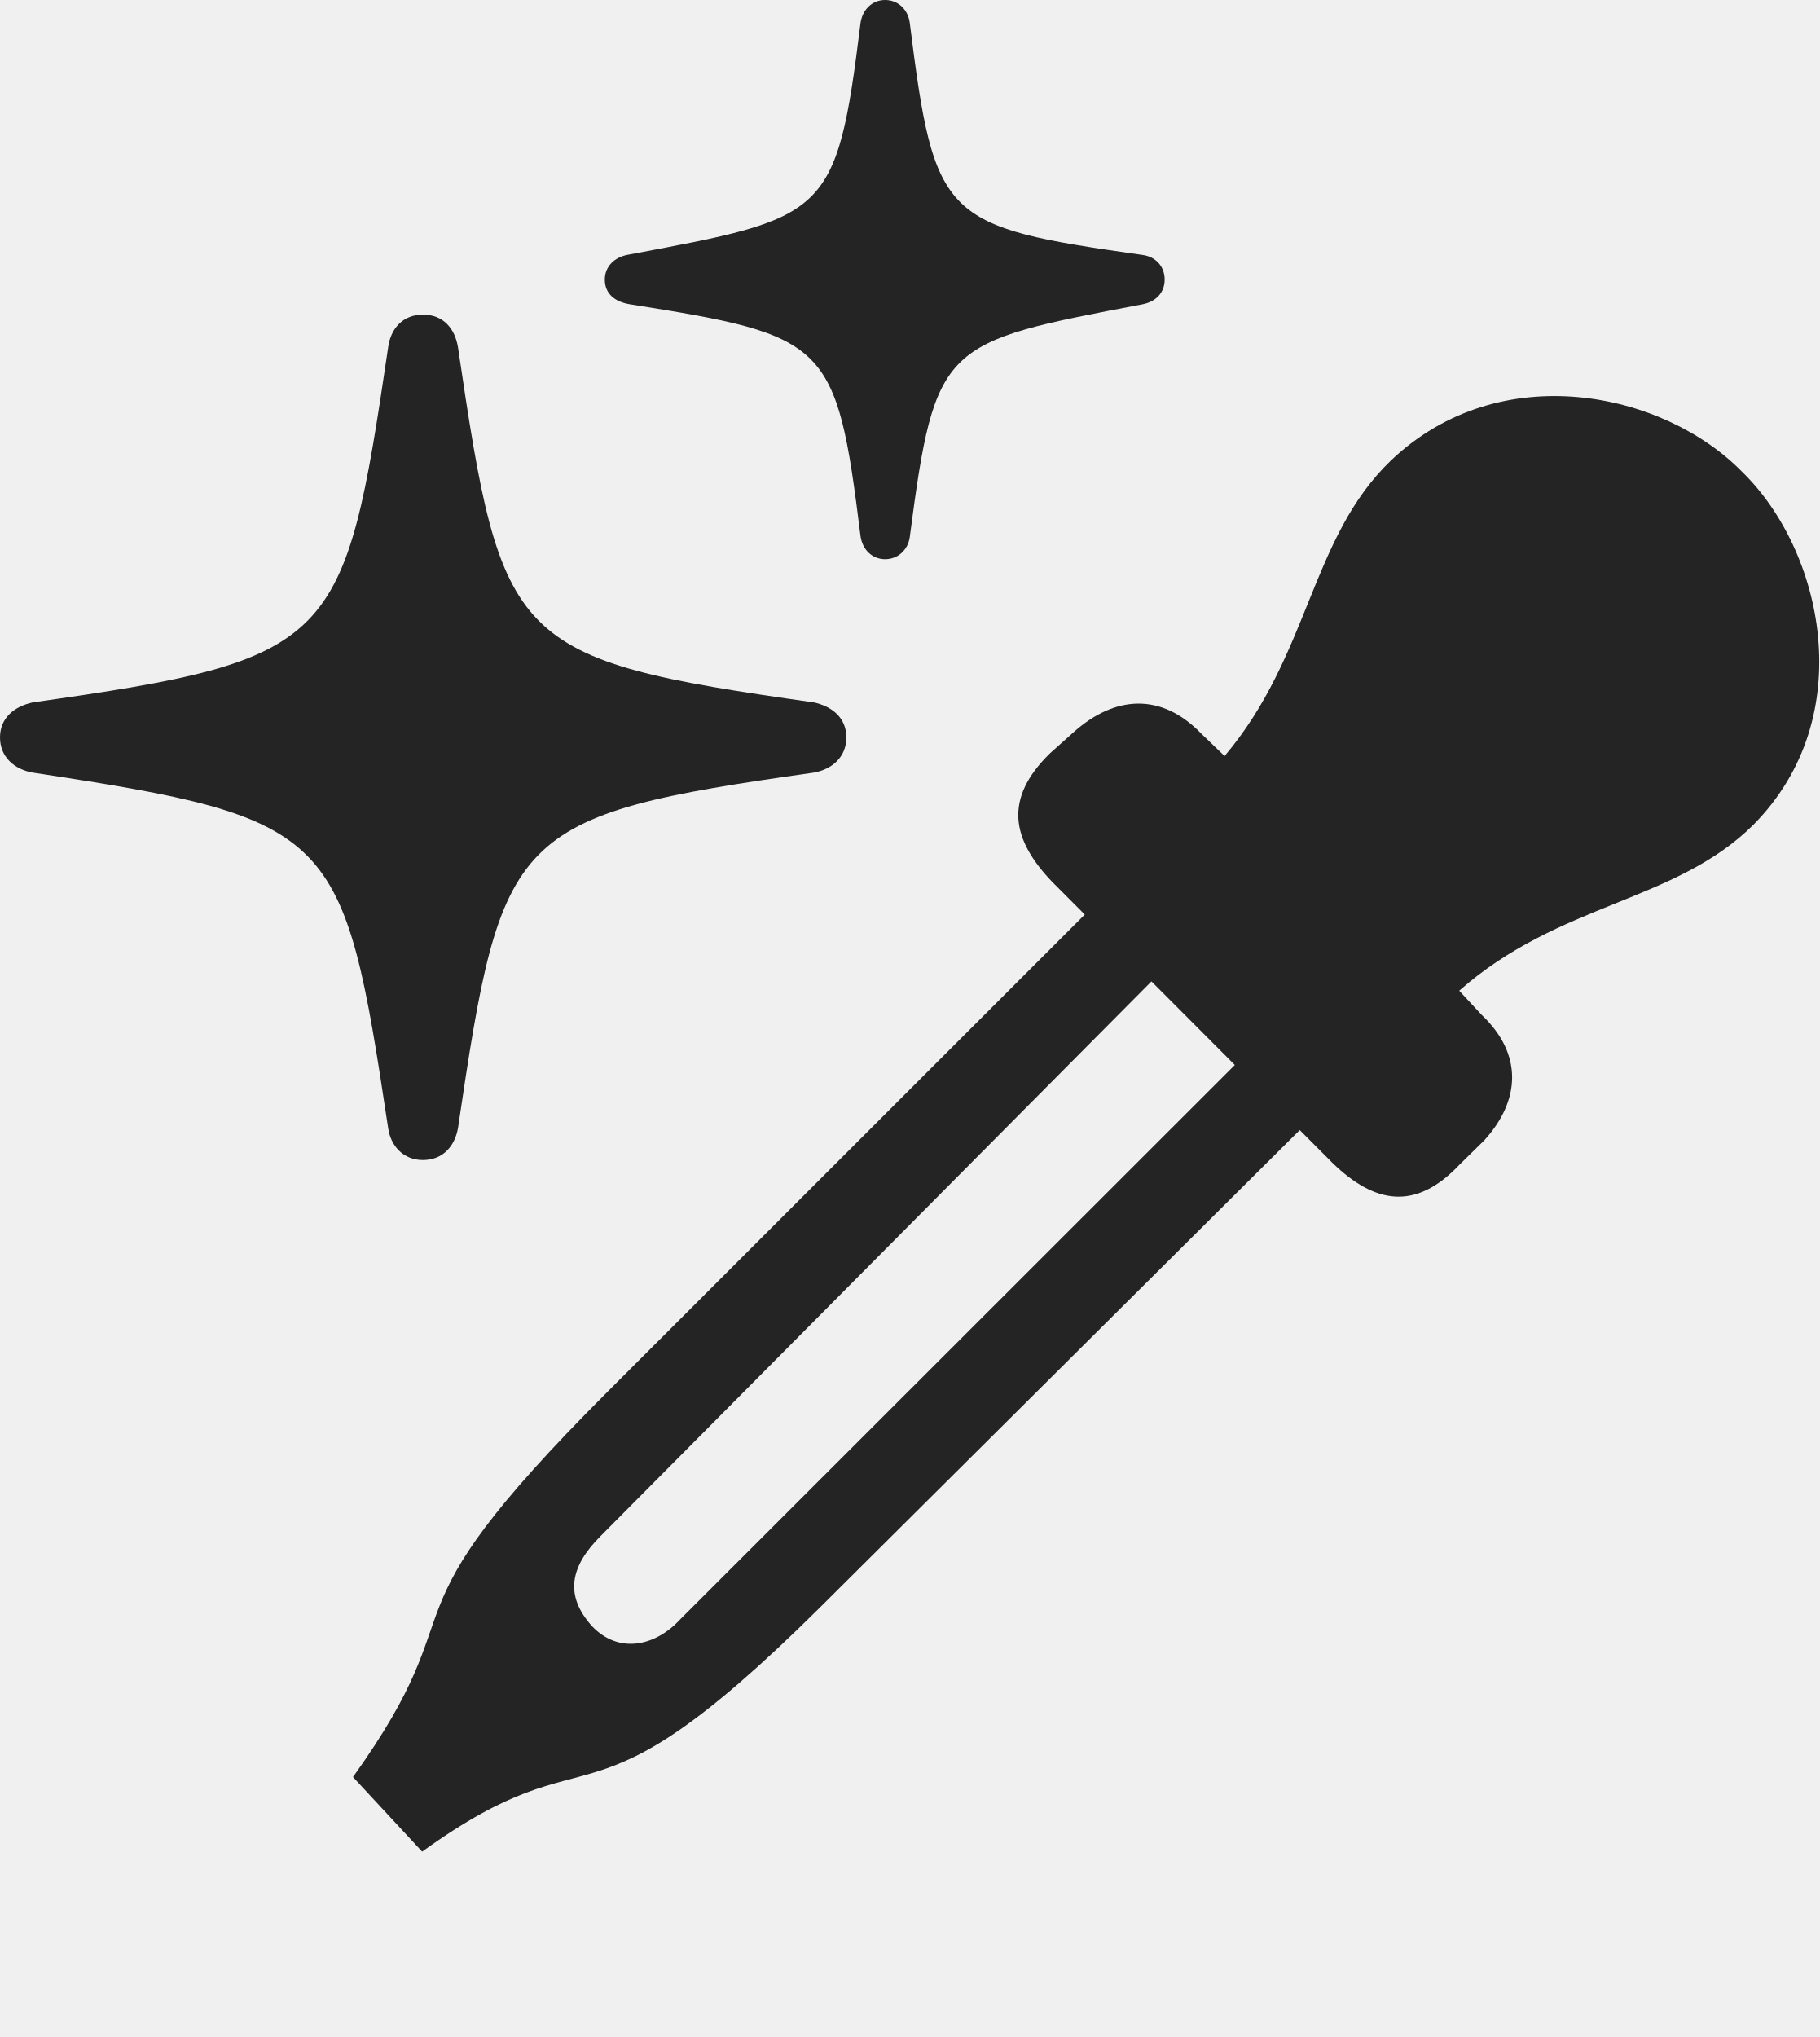
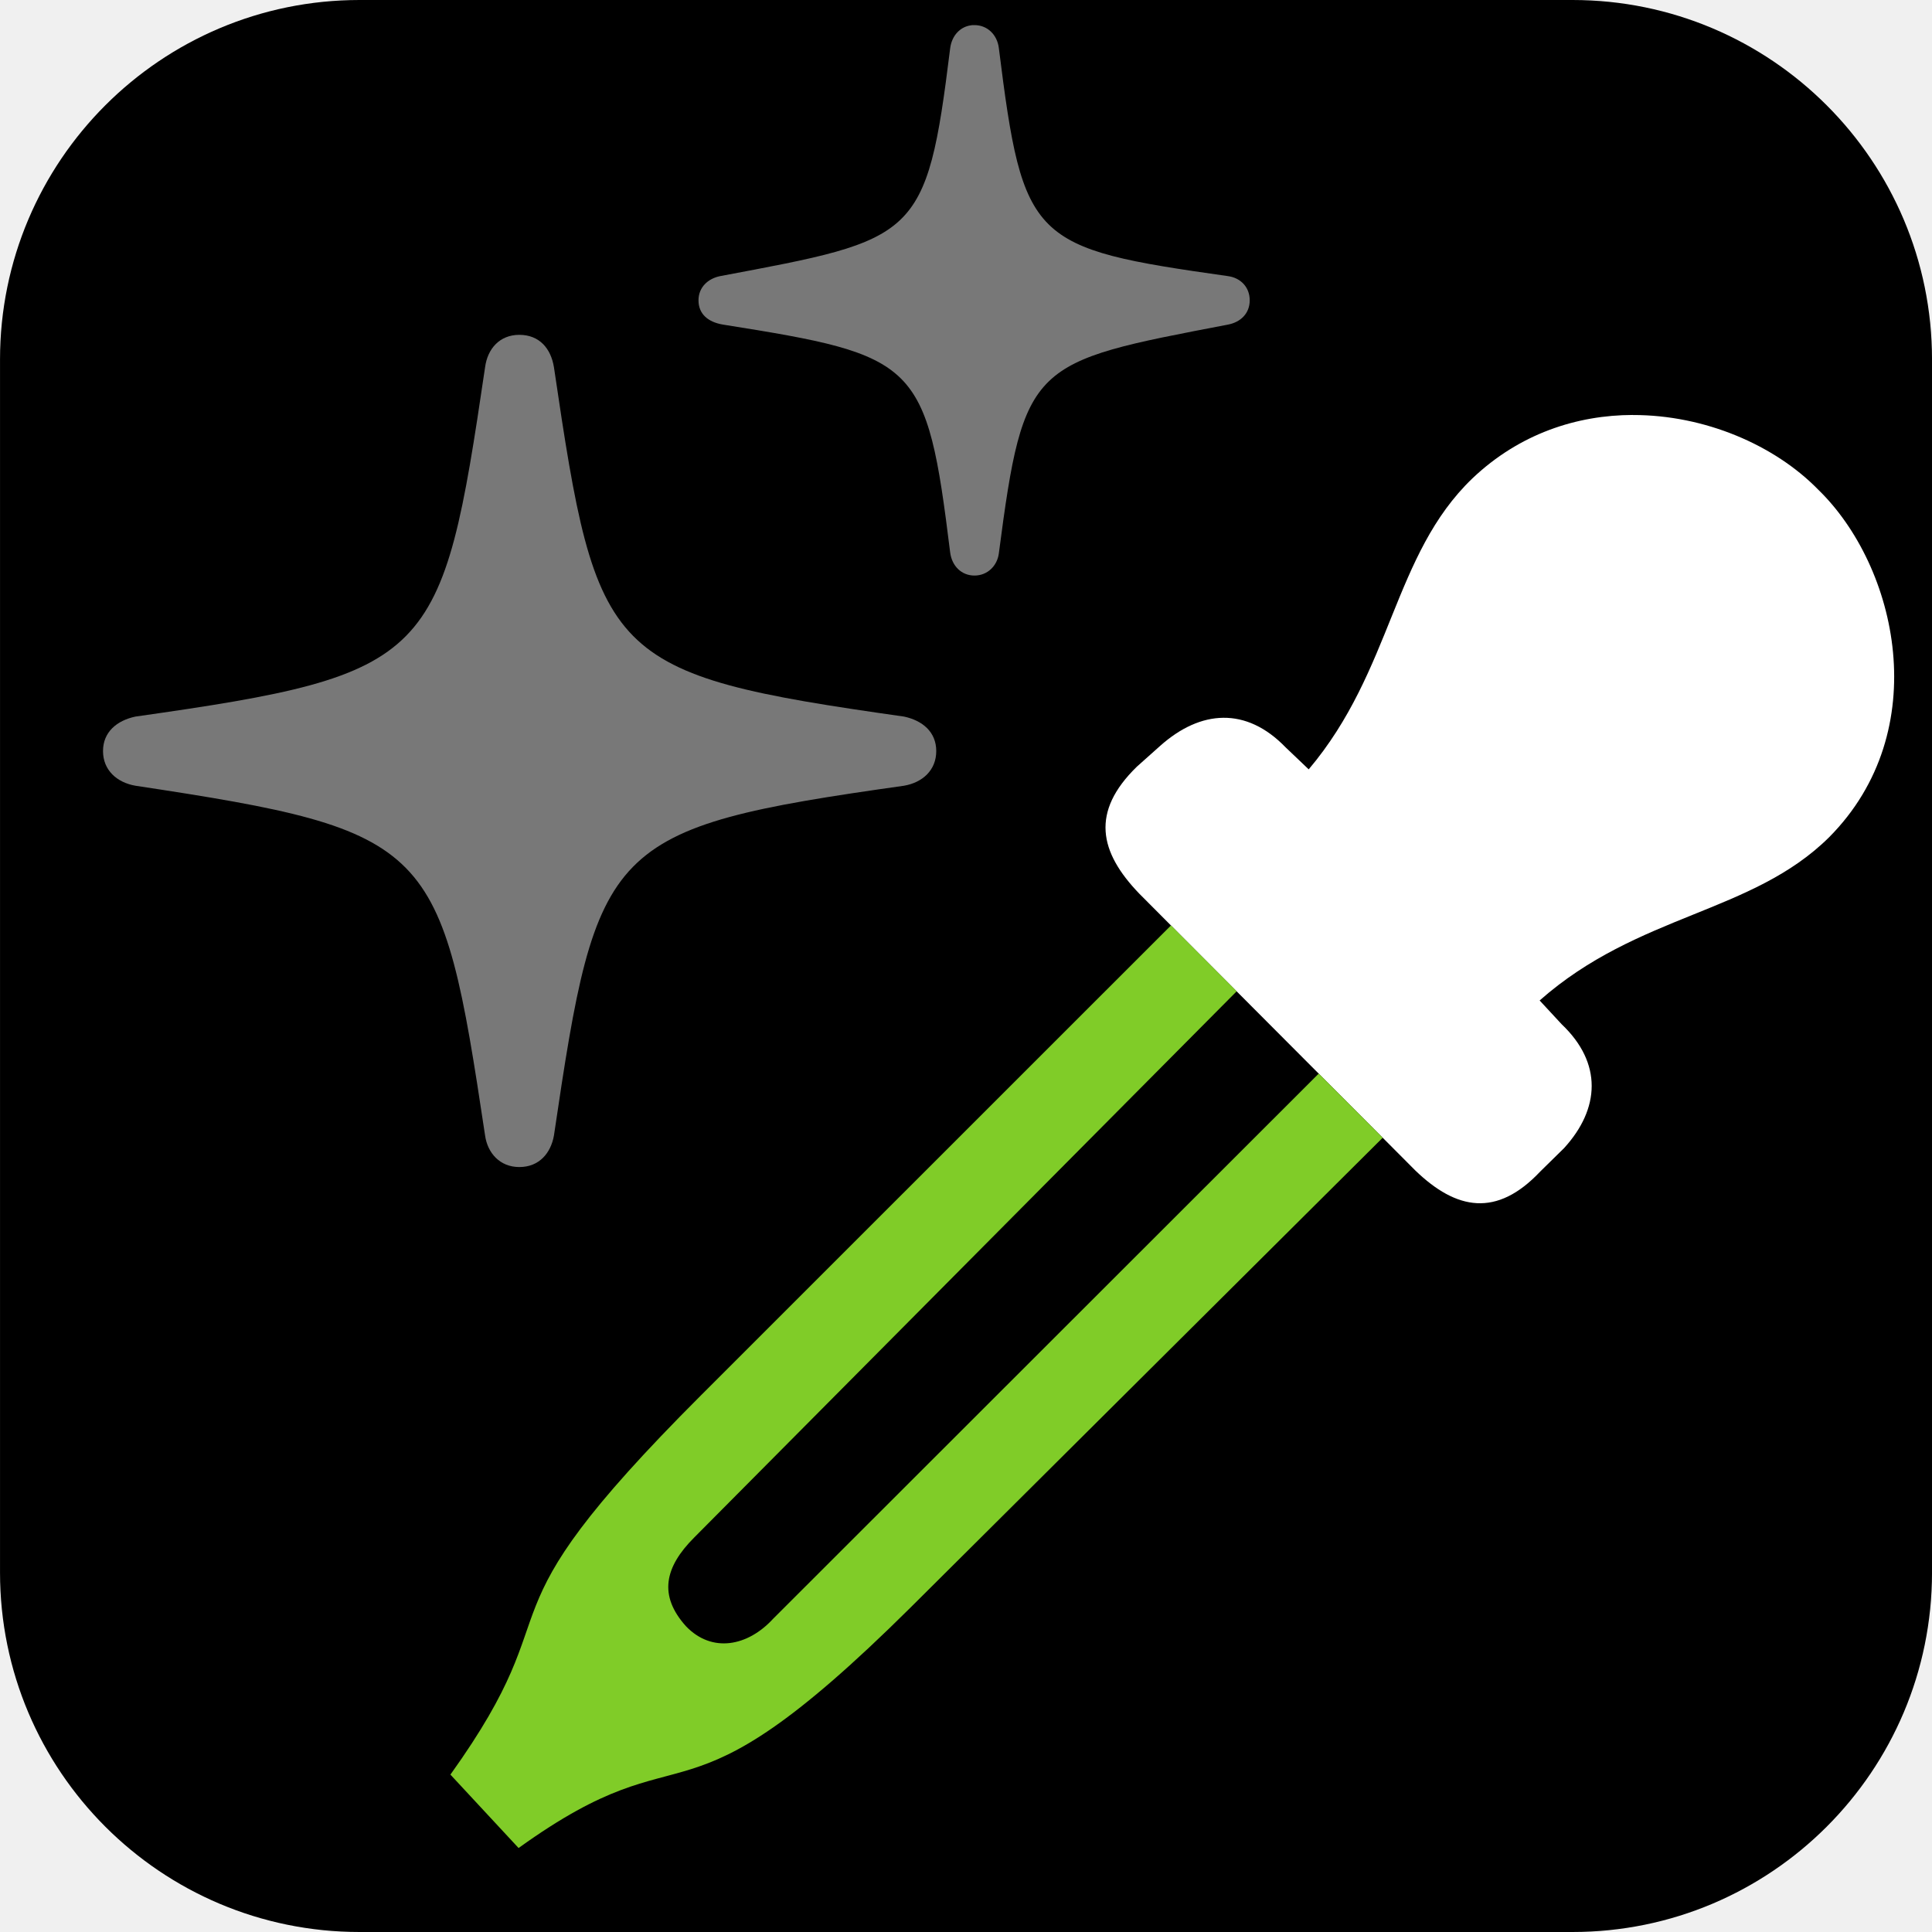
- <svg xmlns="http://www.w3.org/2000/svg" version="1.1" viewBox="0 0 24.444 27.361">
-   <g>
-     <rect height="27.361" opacity="0" width="24.444" x="0" y="0" />
-     <path d="M17.129 13.765L9.143 21.746C8.8 22.12 8.312 22.216 7.956 21.846C7.579 21.428 7.66 21.041 8.068 20.633L16.014 12.633L15.121 11.736L8.159 18.697C4.95 21.907 6.502 21.411 4.742 23.869L5.671 24.871C8.087 23.131 7.748 24.835 11.017 21.59L18.006 14.637ZM19.609 15.642L19.937 15.32C20.427 14.783 20.462 14.16 19.904 13.631L19.603 13.307C20.947 12.121 22.5 12.124 23.553 11.08C24.994 9.628 24.485 7.386 23.402 6.336C22.351 5.262 20.155 4.789 18.687 6.184C17.601 7.225 17.596 8.801 16.451 10.155L16.138 9.854C15.598 9.296 14.975 9.344 14.427 9.831L14.106 10.118C13.477 10.732 13.591 11.28 14.141 11.851L17.907 15.627C18.468 16.167 19.016 16.271 19.609 15.642Z" fill="black" fill-opacity="0.85" />
-     <path d="M11.891 7.511C12.067 7.511 12.2 7.38 12.222 7.212C12.565 4.594 12.66 4.602 15.348 4.087C15.524 4.054 15.646 3.934 15.646 3.755C15.646 3.577 15.524 3.447 15.348 3.424C12.66 3.043 12.555 2.959 12.222 0.309C12.2 0.131 12.067 0 11.891 0C11.715 0 11.582 0.131 11.559 0.319C11.237 2.926 11.107 2.919 8.423 3.424C8.258 3.457 8.125 3.577 8.125 3.755C8.125 3.944 8.258 4.054 8.463 4.087C11.117 4.509 11.237 4.585 11.559 7.192C11.582 7.38 11.715 7.511 11.891 7.511ZM5.681 15.582C5.955 15.582 6.112 15.389 6.153 15.15C6.743 11.161 6.848 10.955 10.93 10.378C11.181 10.334 11.37 10.166 11.37 9.905C11.37 9.644 11.181 9.488 10.93 9.434C6.848 8.856 6.743 8.662 6.153 4.668C6.112 4.411 5.955 4.226 5.681 4.226C5.415 4.226 5.247 4.411 5.214 4.668C4.625 8.662 4.522 8.856 0.442 9.434C0.191 9.488-8.88178e-16 9.644-8.88178e-16 9.905C-8.88178e-16 10.166 0.191 10.334 0.442 10.378C4.52 10.995 4.614 11.163 5.214 15.15C5.247 15.389 5.415 15.582 5.681 15.582Z" fill="black" fill-opacity="0.85" />
+ <svg xmlns="http://www.w3.org/2000/svg" width="32" height="32" viewBox="0 0 32 32" version="1.1" id="svg1" xml:space="preserve">
+   <defs id="defs1" />
+   <g id="layer2" transform="translate(-127.1667)">
+     <rect style="fill:#000000;fill-opacity:1;fill-rule:evenodd;stroke:none;stroke-width:2;stroke-linecap:round;stroke-linejoin:round;stroke-dasharray:none;stroke-opacity:1;paint-order:stroke fill markers" id="rect83" width="32" height="32" x="127.167" y="0" ry="5.955" />
+   </g>
+   <g id="layer1" style="display:inline" transform="translate(-169.1667)">
+     <path id="path66" style="fill:#ffffff;fill-opacity:1;stroke-width:1" d="m 196.213,6.873 c -0.928,0.002 -1.878,0.309 -2.658,1.05 -1.318,1.263 -1.323,3.176 -2.712,4.82 L 190.461,12.379 c -0.655,-0.678 -1.409,-0.62 -2.075,-0.028 l -0.391,0.349 c -0.764,0.746 -0.625,1.41 0.043,2.103 l 0.524,0.526 1.088,1.091 1.359,1.363 1.06,1.062 0.541,0.543 c 0.68,0.655 1.347,0.78 2.067,0.017 l 0.396,-0.389 c 0.595,-0.652 0.637,-1.408 -0.04,-2.051 l -0.365,-0.394 c 1.631,-1.44 3.518,-1.437 4.796,-2.705 1.749,-1.762 1.131,-4.484 -0.185,-5.759 -0.717,-0.733 -1.873,-1.235 -3.066,-1.233 z" />
+     <path d="m 191.009,17.782 -1.359,-1.363 -8.983,9.045 c -0.495,0.495 -0.595,0.965 -0.138,1.472 0.432,0.45 1.025,0.331 1.442,-0.123 z" style="opacity:0;stroke-width:1" id="path65" />
+     <path d="m 192.069,18.844 -1.06,-1.062 -9.038,9.031 c -0.417,0.454 -1.01,0.573 -1.442,0.123 -0.457,-0.508 -0.357,-0.978 0.138,-1.472 l 8.983,-9.045 -1.088,-1.091 -7.786,7.784 c -3.896,3.896 -2.012,3.297 -4.149,6.281 l 1.129,1.216 c 2.933,-2.112 2.522,-0.044 6.492,-3.983 z" style="fill:#80cc28;fill-opacity:1;stroke-width:1" id="path63" />
+     <path d="m 170.873,12.44 c 0,0.317 0.231,0.521 0.536,0.574 4.95,0.749 5.064,0.952 5.792,5.792 0.04,0.29 0.244,0.524 0.567,0.524 0.332,0 0.523,-0.234 0.574,-0.524 0.716,-4.843 0.844,-5.092 5.799,-5.792 0.305,-0.053 0.533,-0.257 0.533,-0.574 0,-0.317 -0.229,-0.506 -0.533,-0.571 -4.955,-0.703 -5.084,-0.937 -5.799,-5.785 -0.05,-0.312 -0.241,-0.538 -0.574,-0.538 -0.322,0 -0.526,0.226 -0.567,0.538 -0.716,4.848 -0.839,5.082 -5.792,5.785 -0.305,0.065 -0.536,0.254 -0.536,0.571 z" style="fill:#787878;fill-opacity:1;stroke-width:1" id="path61" />
+     <path d="m 185.267,0.417 c -0.194,0.018 -0.337,0.172 -0.363,0.386 -0.391,3.164 -0.55,3.157 -3.808,3.77 -0.201,0.04 -0.36,0.184 -0.36,0.401 0,0.229 0.161,0.363 0.41,0.403 3.222,0.512 3.367,0.606 3.758,3.77 0.028,0.229 0.189,0.386 0.403,0.386 0.214,0 0.375,-0.159 0.403,-0.363 0.416,-3.179 0.531,-3.168 3.793,-3.793 0.214,-0.04 0.363,-0.187 0.363,-0.403 0,-0.216 -0.149,-0.373 -0.363,-0.401 -3.262,-0.462 -3.39,-0.565 -3.793,-3.782 -0.028,-0.216 -0.189,-0.375 -0.403,-0.375 -0.013,0 -0.027,-0.001 -0.04,0 z" style="fill:#787878;fill-opacity:1;stroke-width:1" id="path60" />
+     <path d="M 170.873,0.417 V 12.44 c 0,-0.317 0.231,-0.506 0.536,-0.571 4.953,-0.703 5.077,-0.937 5.792,-5.785 0.04,-0.312 0.244,-0.538 0.567,-0.538 0.332,0 0.523,0.226 0.574,0.538 0.716,4.848 0.844,5.082 5.799,5.785 0.305,0.065 0.533,0.254 0.533,0.571 0,0.317 -0.229,0.521 -0.533,0.574 -4.955,0.7 -5.084,0.949 -5.799,5.792 -0.05,0.29 -0.241,0.524 -0.574,0.524 -0.322,0 -0.526,-0.234 -0.567,-0.524 -0.728,-4.841 -0.842,-5.044 -5.792,-5.792 -0.305,-0.053 -0.536,-0.257 -0.536,-0.574 v 21.189 h 29.672 V 0.417 h -15.2 c 0.194,0.018 0.339,0.172 0.365,0.375 0.404,3.217 0.531,3.32 3.793,3.782 0.214,0.028 0.363,0.184 0.363,0.401 0,0.216 -0.149,0.363 -0.363,0.403 -3.262,0.625 -3.377,0.614 -3.793,3.793 -0.028,0.204 -0.189,0.363 -0.403,0.363 -0.214,0 -0.375,-0.157 -0.403,-0.386 -0.391,-3.164 -0.536,-3.258 -3.758,-3.77 -0.249,-0.04 -0.41,-0.174 -0.41,-0.403 0,-0.216 0.159,-0.36 0.36,-0.401 3.257,-0.613 3.416,-0.606 3.808,-3.77 0.026,-0.215 0.169,-0.368 0.363,-0.386 z m 25.341,6.456 c 1.193,-0.002 2.348,0.5 3.066,1.233 1.316,1.275 1.934,3.997 0.185,5.759 -1.278,1.268 -3.165,1.265 -4.796,2.705 l 0.365,0.394 c 0.678,0.643 0.635,1.398 0.04,2.051 l -0.396,0.389 c -0.72,0.764 -1.387,0.639 -2.067,-0.017 l -0.541,-0.543 -7.822,7.781 c -3.969,3.939 -3.558,1.871 -6.492,3.983 l -1.129,-1.216 c 2.137,-2.984 0.253,-2.385 4.149,-6.281 l 7.786,-7.784 -0.524,-0.526 c -0.668,-0.693 -0.806,-1.357 -0.043,-2.103 l 0.391,-0.349 c 0.665,-0.592 1.42,-0.649 2.075,0.028 l 0.382,0.365 c 1.39,-1.644 1.394,-3.557 2.712,-4.82 0.78,-0.741 1.73,-1.049 2.658,-1.05 z" style="opacity:0;stroke-width:1" id="path59" />
  </g>
</svg>
